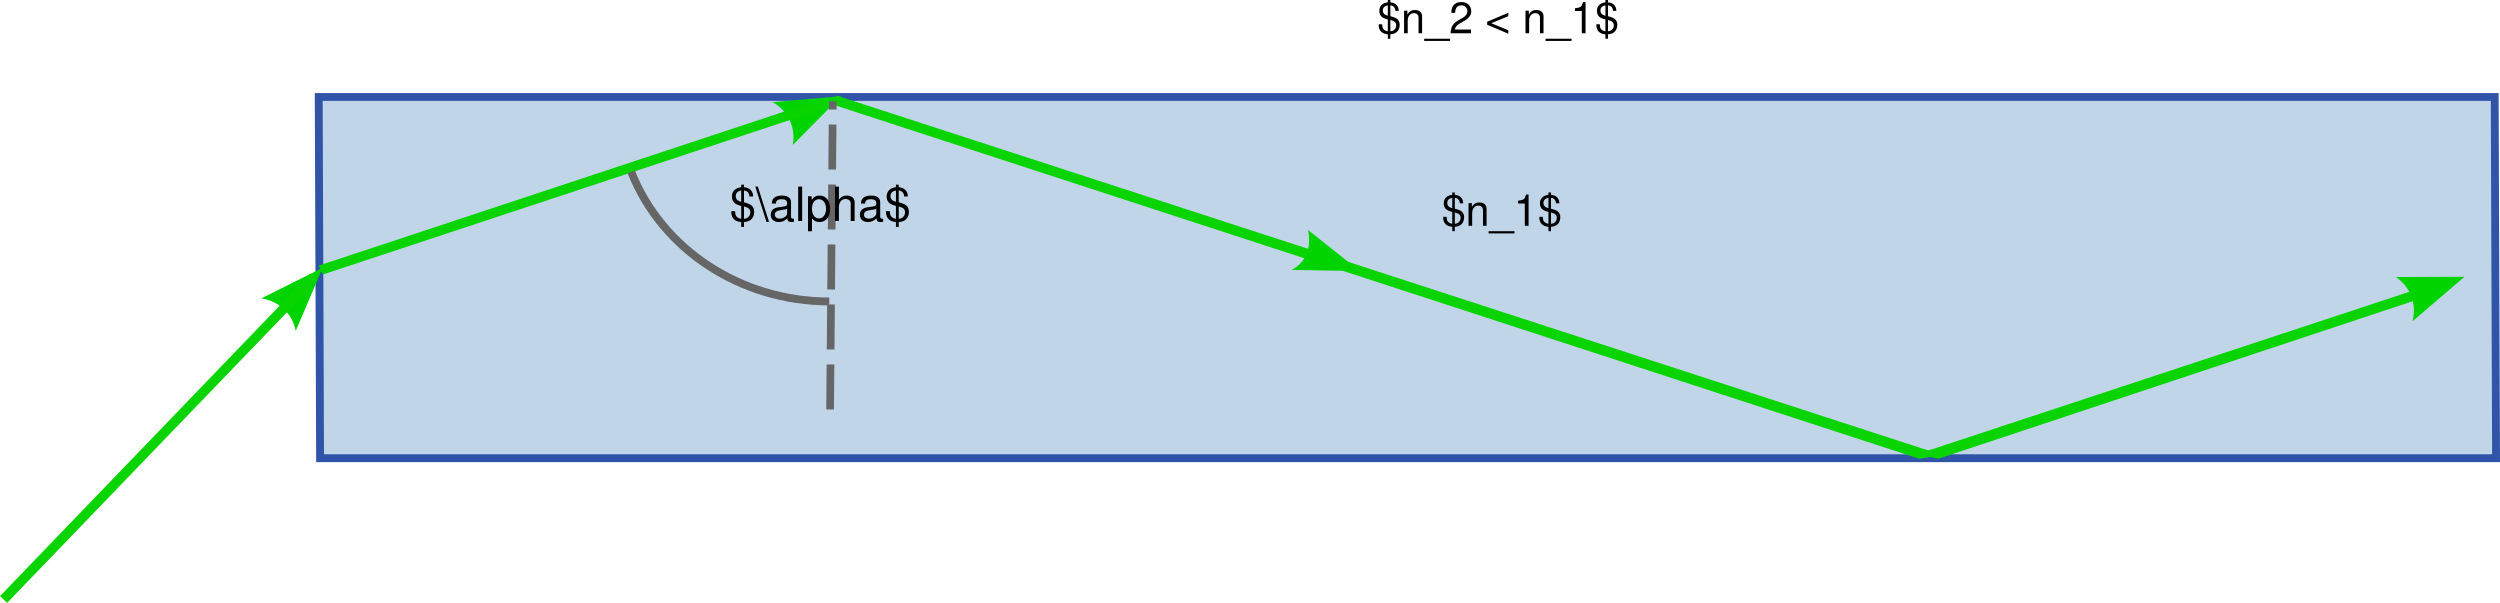
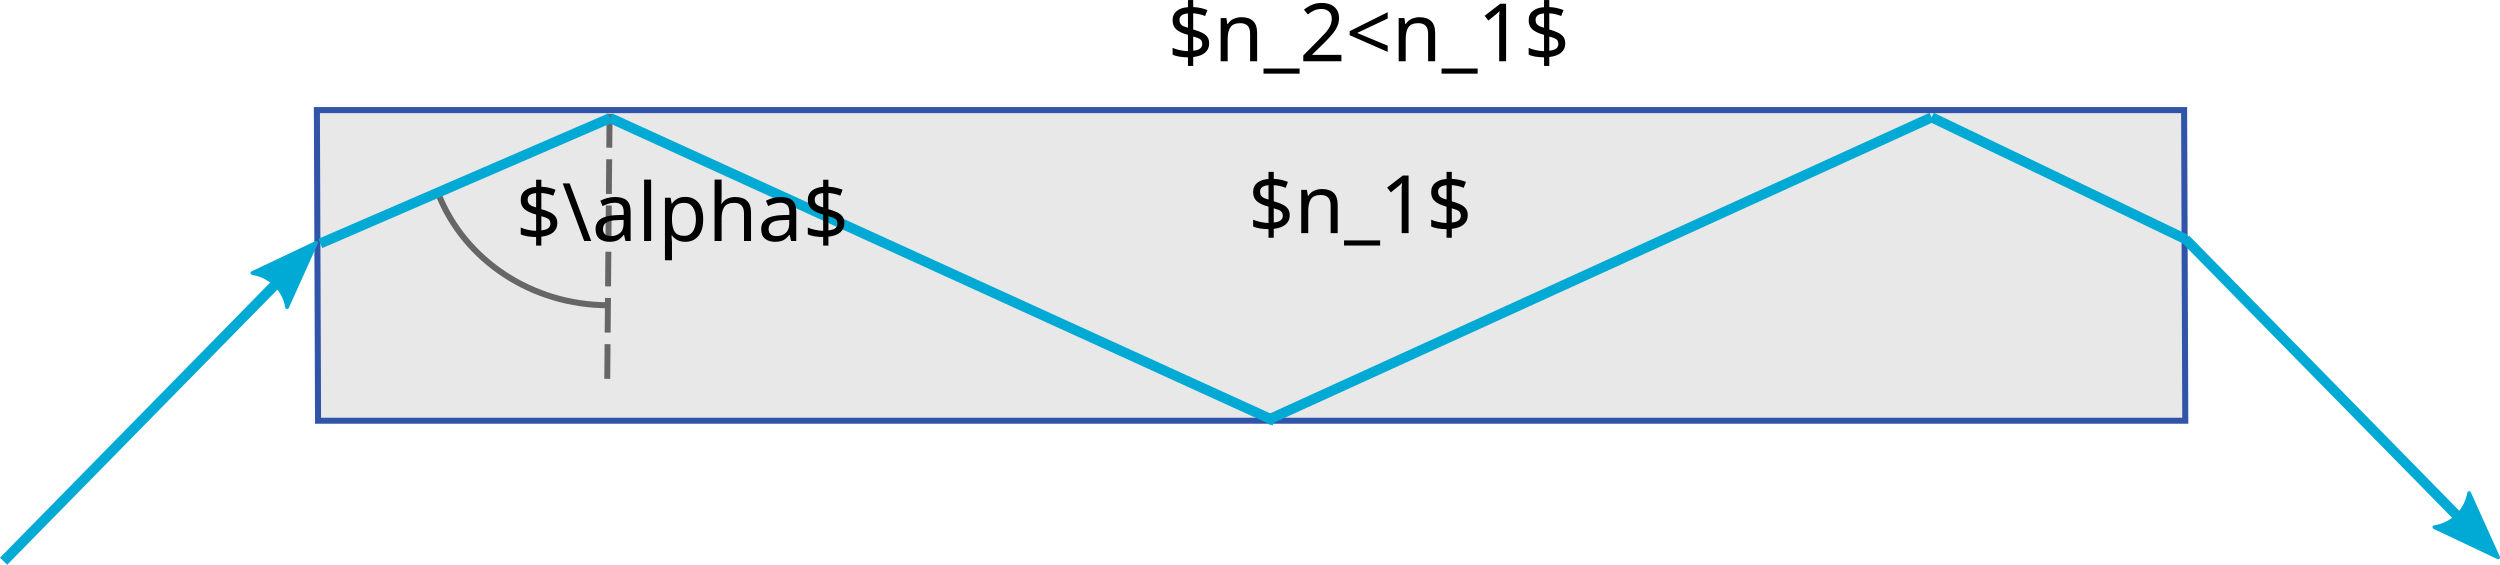
- <svg xmlns="http://www.w3.org/2000/svg" xmlns:ns1="http://www.openswatchbook.org/uri/2009/osb" width="953.863" height="230.012" id="svg2" version="1.1">
-   <defs id="defs4">
-     <linearGradient id="linearGradient3885">
-       <stop id="stop3887" offset="0" style="stop-color:#828282;stop-opacity:1;" />
-       <stop style="stop-color:#a3a3a3;stop-opacity:1;" offset="0.25" id="stop3893" />
-       <stop style="stop-color:#c1c1c1;stop-opacity:1;" offset="0.5" id="stop3891" />
-       <stop id="stop3889" offset="1" style="stop-color:#e0e0e0;stop-opacity:1;" />
-     </linearGradient>
-     <linearGradient id="linearGradient3875">
-       <stop style="stop-color:#9c9c9c;stop-opacity:1;" offset="0" id="stop3877" />
-       <stop style="stop-color:#e0e0e0;stop-opacity:1;" offset="1" id="stop3879" />
-     </linearGradient>
-     <linearGradient id="linearGradient7780" ns1:paint="solid">
-       <stop style="stop-color:#afafaf;stop-opacity:1;" offset="0" id="stop7782" />
-     </linearGradient>
-     <marker orient="auto" refY="0" refX="0" id="Arrow1Mend" style="overflow:visible">
-       <path id="path3883" d="M 0,0 5,-5 -12.5,0 5,5 Z" style="fill-rule:evenodd;stroke:#000000;stroke-width:1pt" transform="matrix(-0.4,0,0,-0.4,-4,0)" />
+ <svg xmlns="http://www.w3.org/2000/svg" width="327.837mm" height="74.059mm" viewBox="0 0 327.837 74.059" version="1.1" id="svg158">
+   <defs id="defs152">
+     <marker orient="auto" refY="0" refX="0" id="Arrow2Mstart-2" style="overflow:visible">
+       <path id="path1294-9" style="fill:#00aad4;fill-opacity:1;fill-rule:evenodd;stroke:#00aad4;stroke-width:0.625;stroke-linejoin:round;stroke-opacity:1" d="M 8.719,4.034 -2.207,0.016 8.719,-4.002 c -1.745,2.372 -1.735,5.617 -6e-7,8.035 z" transform="scale(0.6)" />
    </marker>
-     <marker orient="auto" refY="0" refX="0" id="Arrow1Mstart" style="overflow:visible">
-       <path id="path3880" d="M 0,0 5,-5 -12.5,0 5,5 Z" style="fill-rule:evenodd;stroke:#000000;stroke-width:1pt" transform="matrix(0.4,0,0,0.4,4,0)" />
-     </marker>
-     <marker orient="auto" refY="0" refX="0" id="Arrow1Sstart" style="overflow:visible">
-       <path id="path3886" d="M 0,0 5,-5 -12.5,0 5,5 Z" style="fill-rule:evenodd;stroke:#000000;stroke-width:1pt" transform="matrix(0.2,0,0,0.2,1.2,0)" />
-     </marker>
-     <marker orient="auto" refY="0" refX="0" id="Arrow2Mend" style="overflow:visible">
-       <path id="path3999" style="fill-rule:evenodd;stroke-width:0.625;stroke-linejoin:round" d="M 8.719,4.034 -2.207,0.016 8.719,-4.002 c -1.745,2.372 -1.735,5.617 -6e-7,8.035 z" transform="scale(-0.6)" />
-     </marker>
-     <marker orient="auto" refY="0" refX="0" id="Arrow1Mstart-3" style="overflow:visible">
-       <path id="path3880-6" d="M 0,0 5,-5 -12.5,0 5,5 Z" style="fill-rule:evenodd;stroke:#000000;stroke-width:1pt" transform="matrix(0.4,0,0,0.4,4,0)" />
-     </marker>
-     <marker orient="auto" refY="0" refX="0" id="Arrow1Mend-7" style="overflow:visible">
-       <path id="path3883-5" d="M 0,0 5,-5 -12.5,0 5,5 Z" style="fill-rule:evenodd;stroke:#000000;stroke-width:1pt" transform="matrix(-0.4,0,0,-0.4,-4,0)" />
-     </marker>
-     <marker orient="auto" refY="0" refX="0" id="Arrow2Mend-3" style="overflow:visible">
-       <path id="path3999-6" style="fill-rule:evenodd;stroke-width:0.625;stroke-linejoin:round" d="M 8.719,4.034 -2.207,0.016 8.719,-4.002 c -1.745,2.372 -1.735,5.617 -6e-7,8.035 z" transform="scale(-0.6)" />
-     </marker>
-     <marker orient="auto" refY="0" refX="0" id="Arrow2Mend-35" style="overflow:visible">
-       <path id="path3999-62" style="fill-rule:evenodd;stroke-width:0.625;stroke-linejoin:round" d="M 8.719,4.034 -2.207,0.016 8.719,-4.002 c -1.745,2.372 -1.735,5.617 -6e-7,8.035 z" transform="scale(-0.6)" />
-     </marker>
-     <marker orient="auto" refY="0" refX="0" id="Arrow2Mend-2" style="overflow:visible">
-       <path id="path3999-7" style="fill-rule:evenodd;stroke-width:0.625;stroke-linejoin:round" d="M 8.719,4.034 -2.207,0.016 8.719,-4.002 c -1.745,2.372 -1.735,5.617 -6e-7,8.035 z" transform="scale(-0.6)" />
-     </marker>
-     <marker orient="auto" refY="0" refX="0" id="Arrow1Mend-9-1-5-8" style="overflow:visible">
-       <path id="path1456-3-9-5-68" d="M 0,0 5,-5 -12.5,0 5,5 Z" style="fill:#000000;fill-opacity:1;fill-rule:evenodd;stroke:#000000;stroke-width:1pt;stroke-opacity:1" transform="matrix(-0.4,0,0,-0.4,-4,0)" />
-     </marker>
-     <marker style="overflow:visible" id="marker14070-8" refX="0" refY="0" orient="auto">
-       <path transform="matrix(-0.4,0,0,-0.4,-4,0)" style="fill:#0000d4;fill-opacity:1;fill-rule:evenodd;stroke:#0000d4;stroke-width:1pt;stroke-opacity:1" d="M 0,0 5,-5 -12.5,0 5,5 Z" id="path14068-4" />
-     </marker>
-     <marker style="overflow:visible" id="marker14070-5-3" refX="0" refY="0" orient="auto">
-       <path transform="matrix(-0.4,0,0,-0.4,-4,0)" style="fill:#0000d4;fill-opacity:1;fill-rule:evenodd;stroke:#0000d4;stroke-width:1pt;stroke-opacity:1" d="M 0,0 5,-5 -12.5,0 5,5 Z" id="path14068-62-1" />
-     </marker>
-     <marker style="overflow:visible" id="marker14070-5-1-4" refX="0" refY="0" orient="auto">
-       <path transform="matrix(-0.4,0,0,-0.4,-4,0)" style="fill:#0000d4;fill-opacity:1;fill-rule:evenodd;stroke:#0000d4;stroke-width:1pt;stroke-opacity:1" d="M 0,0 5,-5 -12.5,0 5,5 Z" id="path14068-62-2-9" />
-     </marker>
-     <marker orient="auto" refY="0" refX="0" id="Arrow1Mend-9-1-5-0-2" style="overflow:visible">
-       <path id="path1456-3-9-5-6-06" d="M 0,0 5,-5 -12.5,0 5,5 Z" style="fill:#000000;fill-opacity:1;fill-rule:evenodd;stroke:#000000;stroke-width:1pt;stroke-opacity:1" transform="matrix(-0.4,0,0,-0.4,-4,0)" />
-     </marker>
-     <marker orient="auto" refY="0" refX="0" id="Arrow1Mend-9-1-5-8-37" style="overflow:visible">
-       <path id="path1456-3-9-5-68-4" d="M 0,0 5,-5 -12.5,0 5,5 Z" style="fill:#000000;fill-opacity:1;fill-rule:evenodd;stroke:#000000;stroke-width:1pt;stroke-opacity:1" transform="matrix(-0.4,0,0,-0.4,-4,0)" />
-     </marker>
-     <marker style="overflow:visible" id="marker14070-8-5" refX="0" refY="0" orient="auto">
-       <path transform="matrix(-0.4,0,0,-0.4,-4,0)" style="fill:#d40000;fill-opacity:1;fill-rule:evenodd;stroke:#d40000;stroke-width:1pt;stroke-opacity:1" d="M 0,0 5,-5 -12.5,0 5,5 Z" id="path14068-4-2" />
-     </marker>
-     <marker style="overflow:visible" id="marker14070-5-3-5" refX="0" refY="0" orient="auto">
-       <path transform="matrix(-0.4,0,0,-0.4,-4,0)" style="fill:#d40000;fill-opacity:1;fill-rule:evenodd;stroke:#d40000;stroke-width:1pt;stroke-opacity:1" d="M 0,0 5,-5 -12.5,0 5,5 Z" id="path14068-62-1-4" />
-     </marker>
-     <marker style="overflow:visible" id="marker14070-5-1-4-7" refX="0" refY="0" orient="auto">
-       <path transform="matrix(-0.4,0,0,-0.4,-4,0)" style="fill:#d40000;fill-opacity:1;fill-rule:evenodd;stroke:#d40000;stroke-width:1pt;stroke-opacity:1" d="M 0,0 5,-5 -12.5,0 5,5 Z" id="path14068-62-2-9-4" />
-     </marker>
-     <marker orient="auto" refY="0" refX="0" id="Arrow1Mend-9-1-5-0-2-4" style="overflow:visible">
-       <path id="path1456-3-9-5-6-06-3" d="M 0,0 5,-5 -12.5,0 5,5 Z" style="fill:#000000;fill-opacity:1;fill-rule:evenodd;stroke:#000000;stroke-width:1pt;stroke-opacity:1" transform="matrix(-0.4,0,0,-0.4,-4,0)" />
+     <marker orient="auto" refY="0" refX="0" id="Arrow2Mstart" style="overflow:visible">
+       <path id="path1294" style="fill:#00aad4;fill-opacity:1;fill-rule:evenodd;stroke:#00aad4;stroke-width:0.625;stroke-linejoin:round;stroke-opacity:1" d="M 8.719,4.034 -2.207,0.016 8.719,-4.002 c -1.745,2.372 -1.735,5.617 -6e-7,8.035 z" transform="scale(0.6)" />
    </marker>
  </defs>
-   <g id="layer1" transform="translate(401.3514,-522.9021)">
-     <rect style="fill:#c1d5e9;fill-opacity:1;stroke:#3054a8;stroke-width:3;stroke-miterlimit:4;stroke-dasharray:none;stroke-opacity:1" id="rect3099-2" width="137.828" height="830.234" x="559.902" y="-548.389" transform="matrix(0.00375132,0.999993,-1,0,0,0)" />
-     <path id="path4418-8-5-9" style="fill:#00d400;fill-opacity:1;fill-rule:evenodd;stroke-width:0.625;stroke-linejoin:round" d="m -106.553,561.857 26.094,-2.249 -18.421,18.618 c 1.291,-6.499 -1.829,-13.101 -7.673,-16.369 z" />
-     <path id="path3964-8-3-1" d="m -85.744,560.054 -194.028,64.193 1.594,3.398 194.028,-64.193 z" style="color:#000000;font-style:normal;font-variant:normal;font-weight:normal;font-stretch:normal;font-size:medium;line-height:normal;font-family:Sans;-inkscape-font-specification:Sans;text-indent:0;text-align:start;text-decoration:none;text-decoration-line:none;letter-spacing:normal;word-spacing:normal;text-transform:none;writing-mode:lr-tb;direction:ltr;baseline-shift:baseline;text-anchor:start;display:inline;overflow:visible;visibility:visible;fill:#0ad400;fill-opacity:1;fill-rule:nonzero;stroke:none;stroke-width:5;marker:none;enable-background:accumulate" />
-     <path id="path3964-8-3-1-3" d="M 331.042,697.984 -83.797,562.735 -82.198,559.334 339.347,696.388 Z" style="color:#000000;font-style:normal;font-variant:normal;font-weight:normal;font-stretch:normal;font-size:medium;line-height:normal;font-family:Sans;-inkscape-font-specification:Sans;text-indent:0;text-align:start;text-decoration:none;text-decoration-line:none;letter-spacing:normal;word-spacing:normal;text-transform:none;writing-mode:lr-tb;direction:ltr;baseline-shift:baseline;text-anchor:start;display:inline;overflow:visible;visibility:visible;fill:#0ad400;fill-opacity:1;fill-rule:nonzero;stroke:none;stroke-width:5.011;marker:none;enable-background:accumulate" />
-     <path style="fill:#666666;fill-opacity:1;stroke:#666666;stroke-width:2.47;stroke-linecap:butt;stroke-linejoin:miter;stroke-miterlimit:4;stroke-dasharray:14.817, 4.939;stroke-dashoffset:0;stroke-opacity:1;marker-end:none" d="m 10.982,607.859 0.87,-101.479" id="path3019-5-9-0" transform="matrix(1.190354,0,0,1.158504,-97.71075,-25.07944)" />
-     <path style="fill:none;fill-opacity:1;stroke:#666666;stroke-width:3;stroke-miterlimit:4;stroke-dasharray:none;stroke-opacity:1" id="path92-6" d="M -588.444,160.515 A 75.781,80.625 0 0 1 -637.921,84.949" transform="matrix(0,-1,-1,0,0,0)" />
-     <path id="path4418-8-5-9-5" style="fill:#00d400;fill-opacity:1;fill-rule:evenodd;stroke:none;stroke-width:1.002" d="m 91.473,625.912 25.999,0.425 -19.764,-15.714 c 1.295,6.505 -0.371,12.018 -6.235,15.289 z" />
-     <path id="path3964-8-3-1-2" d="m 523.374,632.429 -192.996,63.677 7.784,1.851 190.159,-63.162 z" style="color:#000000;font-style:normal;font-variant:normal;font-weight:normal;font-stretch:normal;font-size:medium;line-height:normal;font-family:Sans;-inkscape-font-specification:Sans;text-indent:0;text-align:start;text-decoration:none;text-decoration-line:none;letter-spacing:normal;word-spacing:normal;text-transform:none;writing-mode:lr-tb;direction:ltr;baseline-shift:baseline;text-anchor:start;display:inline;overflow:visible;visibility:visible;fill:#0ad400;fill-opacity:1;fill-rule:nonzero;stroke:none;stroke-width:5;marker:none;enable-background:accumulate" />
-     <path id="path4418-8-5-9-1" style="fill:#00d400;fill-opacity:1;fill-rule:evenodd;stroke-width:0.625;stroke-linejoin:round" d="m 512.773,628.597 26.19,-0.097 -19.888,17.041 c 1.82,-6.371 -0.746,-13.207 -6.302,-16.944 z" />
-     <path id="path4418-8-5-9-8" style="fill:#00d400;fill-opacity:1;fill-rule:evenodd;stroke-width:0.625;stroke-linejoin:round" d="m -301.676,636.759 23.436,-11.693 -10.278,24.09 c -1.191,-6.518 -6.521,-11.509 -13.158,-12.397 z" />
-     <path id="path3964-8-3-1-7" d="m -282.991,627.425 -118.361,122.915 2.732,2.573 118.361,-122.915 z" style="color:#000000;font-style:normal;font-variant:normal;font-weight:normal;font-stretch:normal;font-size:medium;line-height:normal;font-family:Sans;-inkscape-font-specification:Sans;text-indent:0;text-align:start;text-decoration:none;text-decoration-line:none;letter-spacing:normal;word-spacing:normal;text-transform:none;writing-mode:lr-tb;direction:ltr;baseline-shift:baseline;text-anchor:start;display:inline;overflow:visible;visibility:visible;fill:#0ad400;fill-opacity:1;fill-rule:nonzero;stroke:none;stroke-width:5;marker:none;enable-background:accumulate" />
-     <text xml:space="preserve" style="font-style:normal;font-variant:normal;font-weight:normal;font-stretch:normal;font-size:8.999px;line-height:0%;font-family:'Nimbus Sans L';-inkscape-font-specification:Sans;letter-spacing:0px;word-spacing:0px;fill:#000000;fill-opacity:1;stroke:none;stroke-width:1" x="-123.048" y="607.213" id="text4073-2-9-6-9">
-       <tspan id="tspan4075-7-3-0-2" x="-123.048" y="607.213" style="font-size:17.999px;line-height:1.25;stroke-width:1">$\alpha$</tspan>
+   <g id="layer1" transform="translate(76.40774,-74.55147)">
+     <rect style="fill:#e8e8e8;fill-opacity:1;stroke:#3054a8;stroke-width:0.794;stroke-miterlimit:4;stroke-dasharray:none;stroke-opacity:1" id="rect3099-2" width="40.734" height="244.859" x="88.992" y="-209.673" transform="matrix(0.00374354,0.999993,-1,0,0,0)" />
+     <path style="fill:#666666;fill-opacity:1;stroke:#666666;stroke-width:2.213;stroke-linecap:butt;stroke-linejoin:miter;stroke-miterlimit:4;stroke-dasharray:13.279, 4.426;stroke-dashoffset:0;stroke-opacity:1;marker-end:none" d="m 10.982,607.859 0.87,-101.479" id="path3019-5-9-0" transform="matrix(0.3510685,0,0,0.342385,-0.6311656,-83.89279)" />
+     <path style="fill:none;fill-opacity:1;stroke:#666666;stroke-width:0.794;stroke-miterlimit:4;stroke-dasharray:none;stroke-opacity:1" id="path92-6" d="M -99.958,18.933 A 22.396,23.779 0 0 1 -114.581,-3.354" transform="matrix(0,-1,-1,0,0,0)" />
+     <path style="fill:#00aad4;stroke:#00aad4;stroke-width:1.323;stroke-linecap:butt;stroke-linejoin:miter;stroke-miterlimit:4;stroke-dasharray:none;stroke-opacity:1" d="M 3.618,90.031 90.739,129.747" id="path1097" />
+     <path style="fill:#00aad4;stroke:#00aad4;stroke-width:1.323;stroke-linecap:butt;stroke-linejoin:miter;stroke-miterlimit:4;stroke-dasharray:none;stroke-opacity:1" d="M 176.898,89.941 89.777,129.657" id="path1097-3" />
+     <path style="fill:#00aad4;stroke:#00aad4;stroke-width:1.323;stroke-linecap:butt;stroke-linejoin:miter;stroke-miterlimit:4;stroke-dasharray:none;stroke-opacity:1" d="M 3.618,90.031 -34.409,106.478" id="path1097-6" />
+     <path style="fill:#00aad4;stroke:#00aad4;stroke-width:1.323;stroke-linecap:butt;stroke-linejoin:miter;stroke-miterlimit:4;stroke-dasharray:none;stroke-opacity:1;marker-start:url(#Arrow2Mstart)" d="m -36.179,107.661 -39.757,40.487" id="path1097-6-7" />
+     <path style="fill:#00aad4;stroke:#00aad4;stroke-width:1.323;stroke-linecap:butt;stroke-linejoin:miter;stroke-miterlimit:4;stroke-dasharray:none;stroke-opacity:1" d="m 176.898,89.941 33.29,15.969" id="path1097-5" />
+     <path style="fill:#00aad4;stroke:#00aad4;stroke-width:1.323;stroke-linecap:butt;stroke-linejoin:miter;stroke-miterlimit:4;stroke-dasharray:none;stroke-opacity:1;marker-start:url(#Arrow2Mstart-2)" d="M 249.945,146.396 210.188,105.91" id="path1097-6-7-1" />
+     <text xml:space="preserve" style="font-style:normal;font-weight:normal;font-size:10.583px;line-height:1.25;font-family:sans-serif;letter-spacing:0px;word-spacing:0px;fill:#000000;fill-opacity:1;stroke:none;stroke-width:0.265" x="87.267" y="105.122" id="text232">
+       <tspan id="tspan230" x="87.267" y="105.122" style="stroke-width:0.265">$n_1$</tspan>
    </text>
-     <text xml:space="preserve" style="font-style:normal;font-variant:normal;font-weight:normal;font-stretch:normal;font-size:8.999px;line-height:0%;font-family:'Nimbus Sans L';-inkscape-font-specification:Sans;letter-spacing:0px;word-spacing:0px;fill:#000000;fill-opacity:1;stroke:none;stroke-width:1" x="148.627" y="609.045" id="text4106">
-       <tspan id="tspan4108" x="148.627" y="609.045" style="font-size:16.499px;line-height:1.25;stroke-width:1">$n_1$</tspan>
+     <text xml:space="preserve" style="font-style:normal;font-weight:normal;font-size:10.583px;line-height:1.25;font-family:sans-serif;letter-spacing:0px;word-spacing:0px;fill:#000000;fill-opacity:1;stroke:none;stroke-width:0.265" x="76.702" y="82.592" id="text232-3">
+       <tspan id="tspan230-6" x="76.702" y="82.592" style="stroke-width:0.265">$n_2&lt;n_1$</tspan>
    </text>
-     <text xml:space="preserve" style="font-style:normal;font-variant:normal;font-weight:normal;font-stretch:normal;font-size:8.999px;line-height:0%;font-family:'Nimbus Sans L';-inkscape-font-specification:Sans;letter-spacing:0px;word-spacing:0px;fill:#000000;fill-opacity:1;stroke:none;stroke-width:1" x="124.04" y="535.606" id="text4106-0">
-       <tspan id="tspan4108-2" x="124.04" y="535.606" style="font-size:16.499px;line-height:1.25;stroke-width:1">$n_2 &lt; n_1$</tspan>
+     <text xml:space="preserve" style="font-style:normal;font-weight:normal;font-size:10.583px;line-height:1.25;font-family:sans-serif;letter-spacing:0px;word-spacing:0px;fill:#000000;fill-opacity:1;stroke:none;stroke-width:0.265" x="-8.778" y="106.155" id="text232-7">
+       <tspan id="tspan230-5" x="-8.778" y="106.155" style="stroke-width:0.265">$\alpha$</tspan>
    </text>
-     <text xml:space="preserve" style="font-style:normal;font-weight:normal;font-size:40px;line-height:1.25;font-family:sans-serif;letter-spacing:0px;word-spacing:0px;fill:#000000;fill-opacity:1;stroke:none;stroke-width:1" x="-240.276" y="194.985" id="text7124">
-       <tspan id="tspan7122" x="-240.276" y="230.376" style="stroke-width:1" />
-     </text>
-     <text xml:space="preserve" style="font-style:normal;font-weight:normal;font-size:40px;line-height:1.25;font-family:sans-serif;letter-spacing:0px;word-spacing:0px;fill:#000000;fill-opacity:1;stroke:none;stroke-width:1" x="-27.74" y="98.448" id="text6143">
-       <tspan id="tspan6141" x="-27.74" y="133.839" style="stroke-width:1" />
-       <tspan x="-27.74" y="183.839" style="stroke-width:1" id="tspan6145" />
-     </text>
-     <text xml:space="preserve" style="font-style:normal;font-weight:normal;font-size:40px;line-height:1.25;font-family:sans-serif;letter-spacing:0px;word-spacing:0px;fill:#000000;fill-opacity:1;stroke:none;stroke-width:1" x="-7.495" y="114.7" id="text7179">
-       <tspan id="tspan7177" x="-7.495" y="150.091" style="stroke-width:1" />
-       <tspan x="-7.495" y="200.091" style="stroke-width:1" id="tspan7181" />
-     </text>
-     <flowRoot transform="matrix(3.779528,0,0,3.779528,-428.9839,13.6375)" xml:space="preserve" id="flowRoot7183" style="font-style:normal;font-weight:normal;font-size:40px;line-height:1.25;font-family:sans-serif;letter-spacing:0px;word-spacing:0px;fill:#000000;fill-opacity:1;stroke:none">
-       <flowRegion id="flowRegion7185">
-         <rect id="rect7187" width="264.188" height="271.393" x="463.529" y="109.315" />
-       </flowRegion>
-       <flowPara id="flowPara7189" />
-     </flowRoot>
  </g>
</svg>
